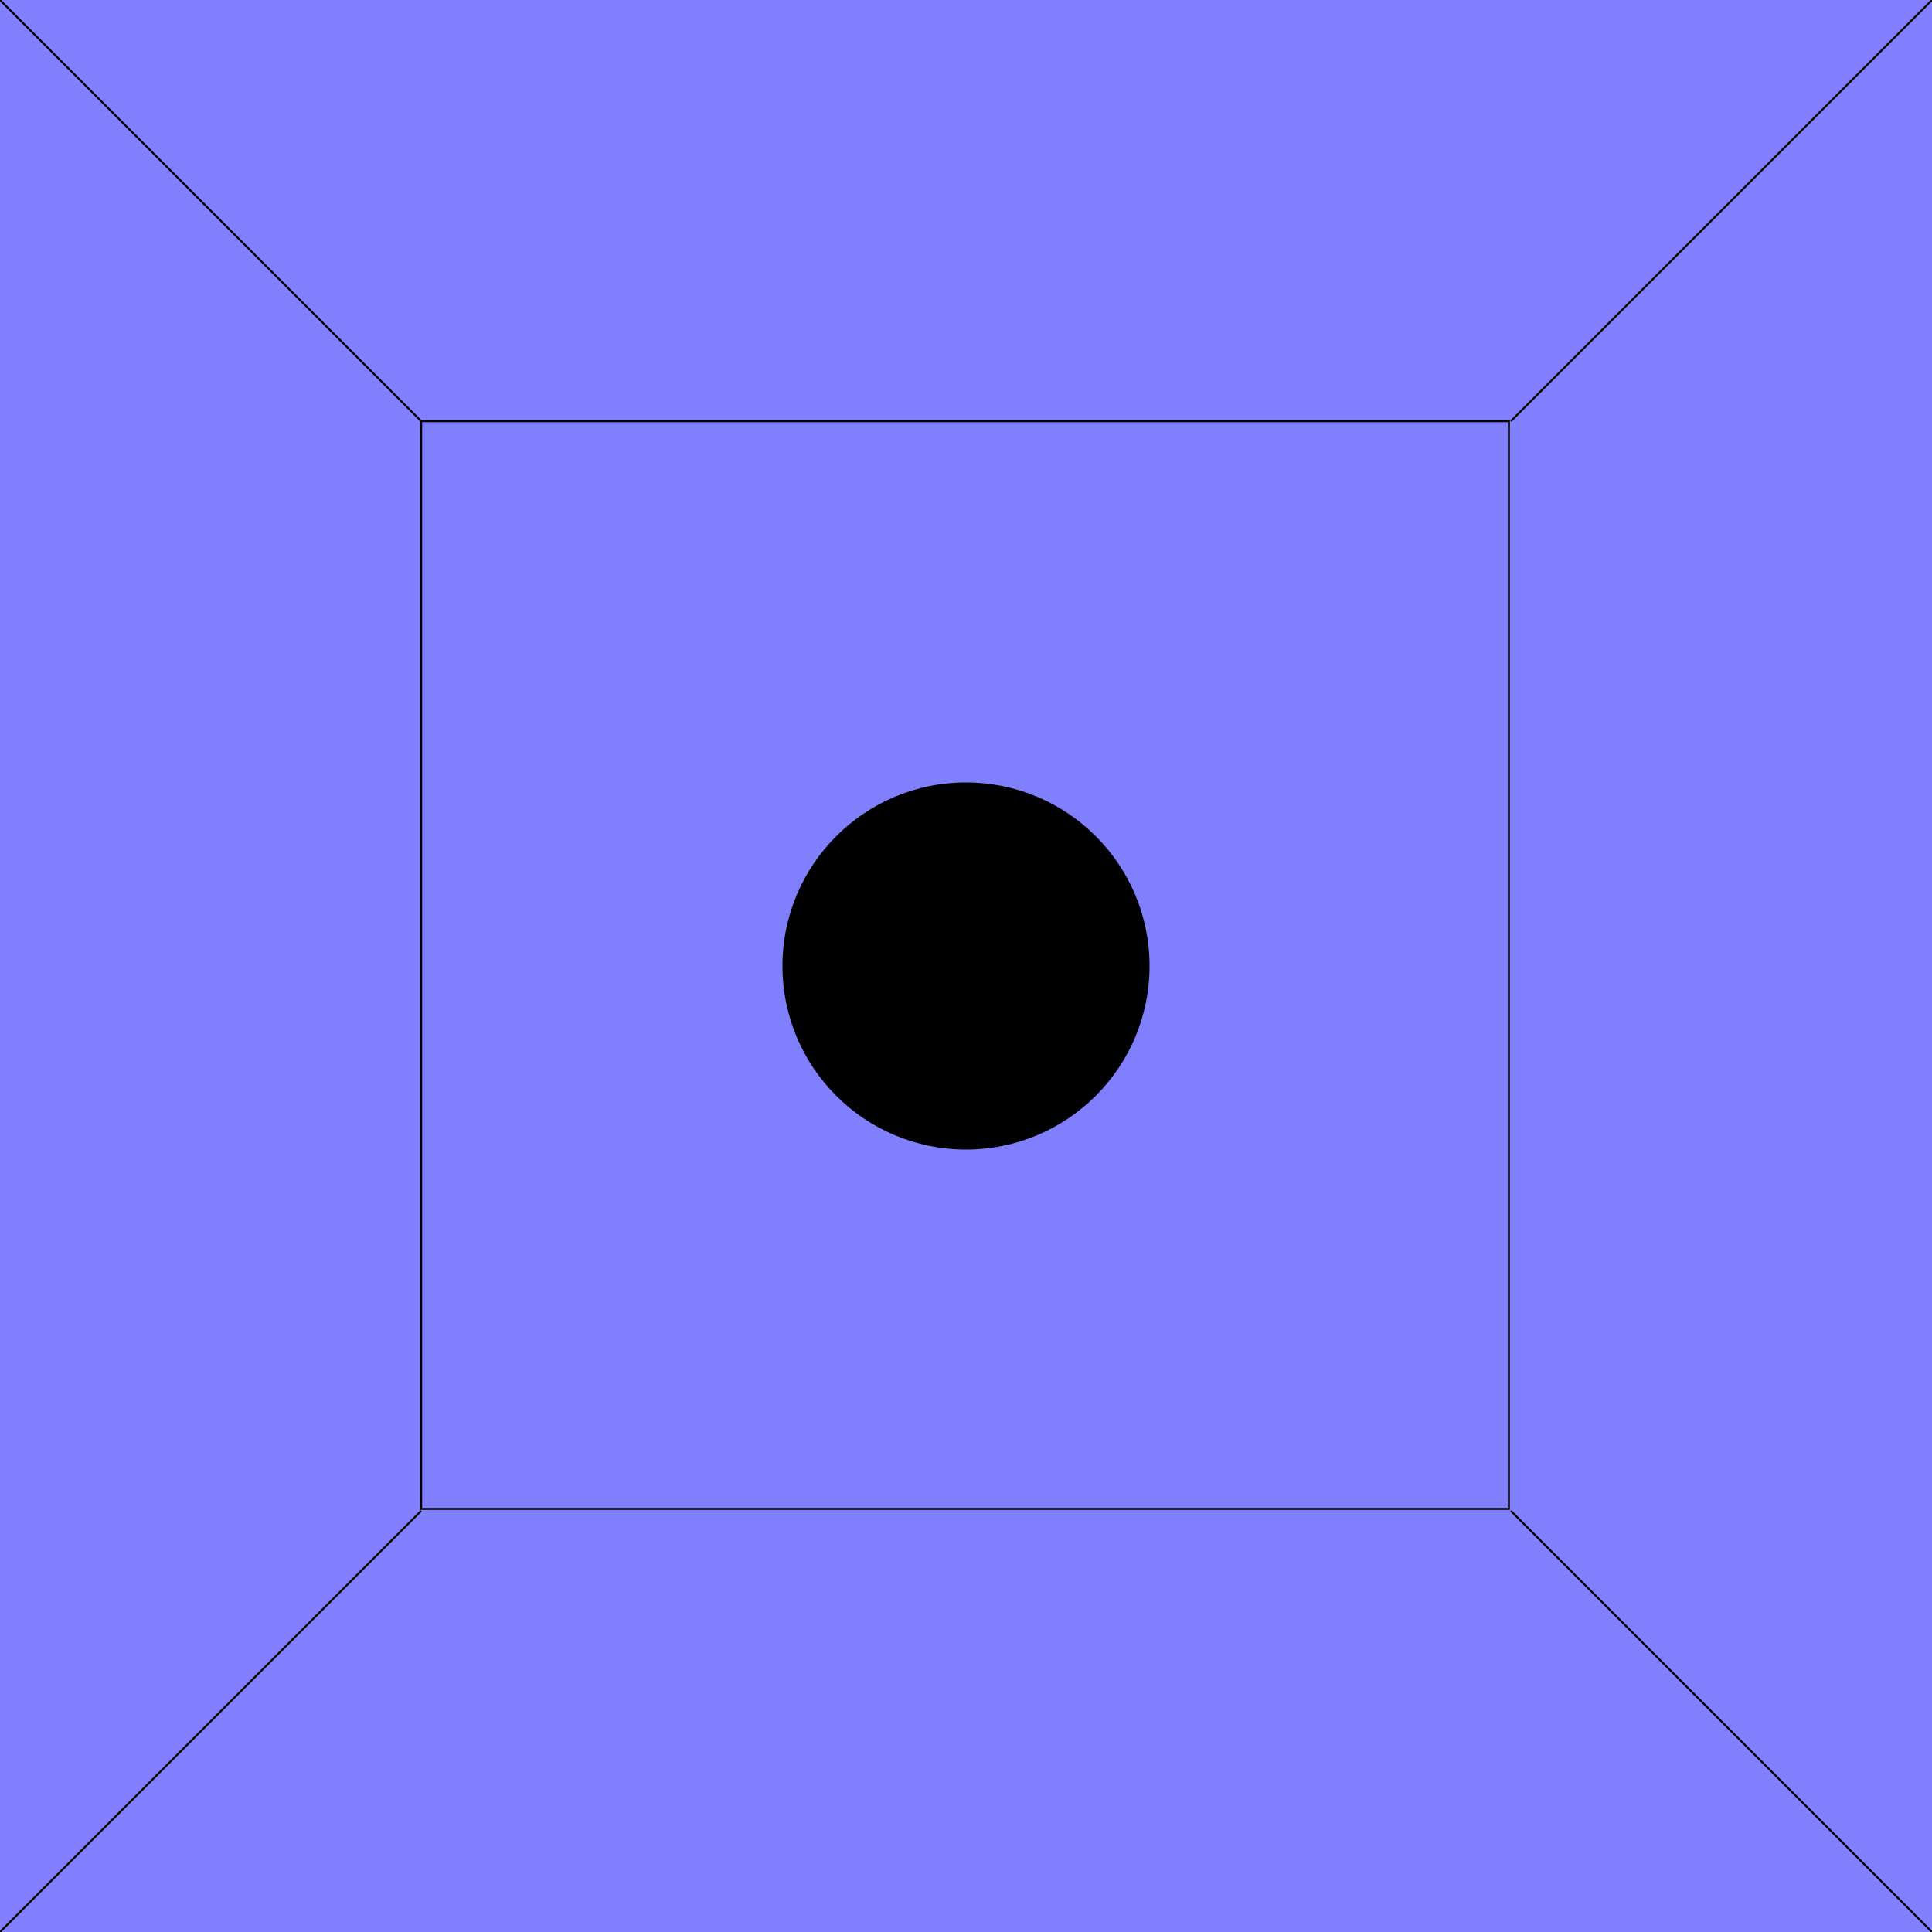
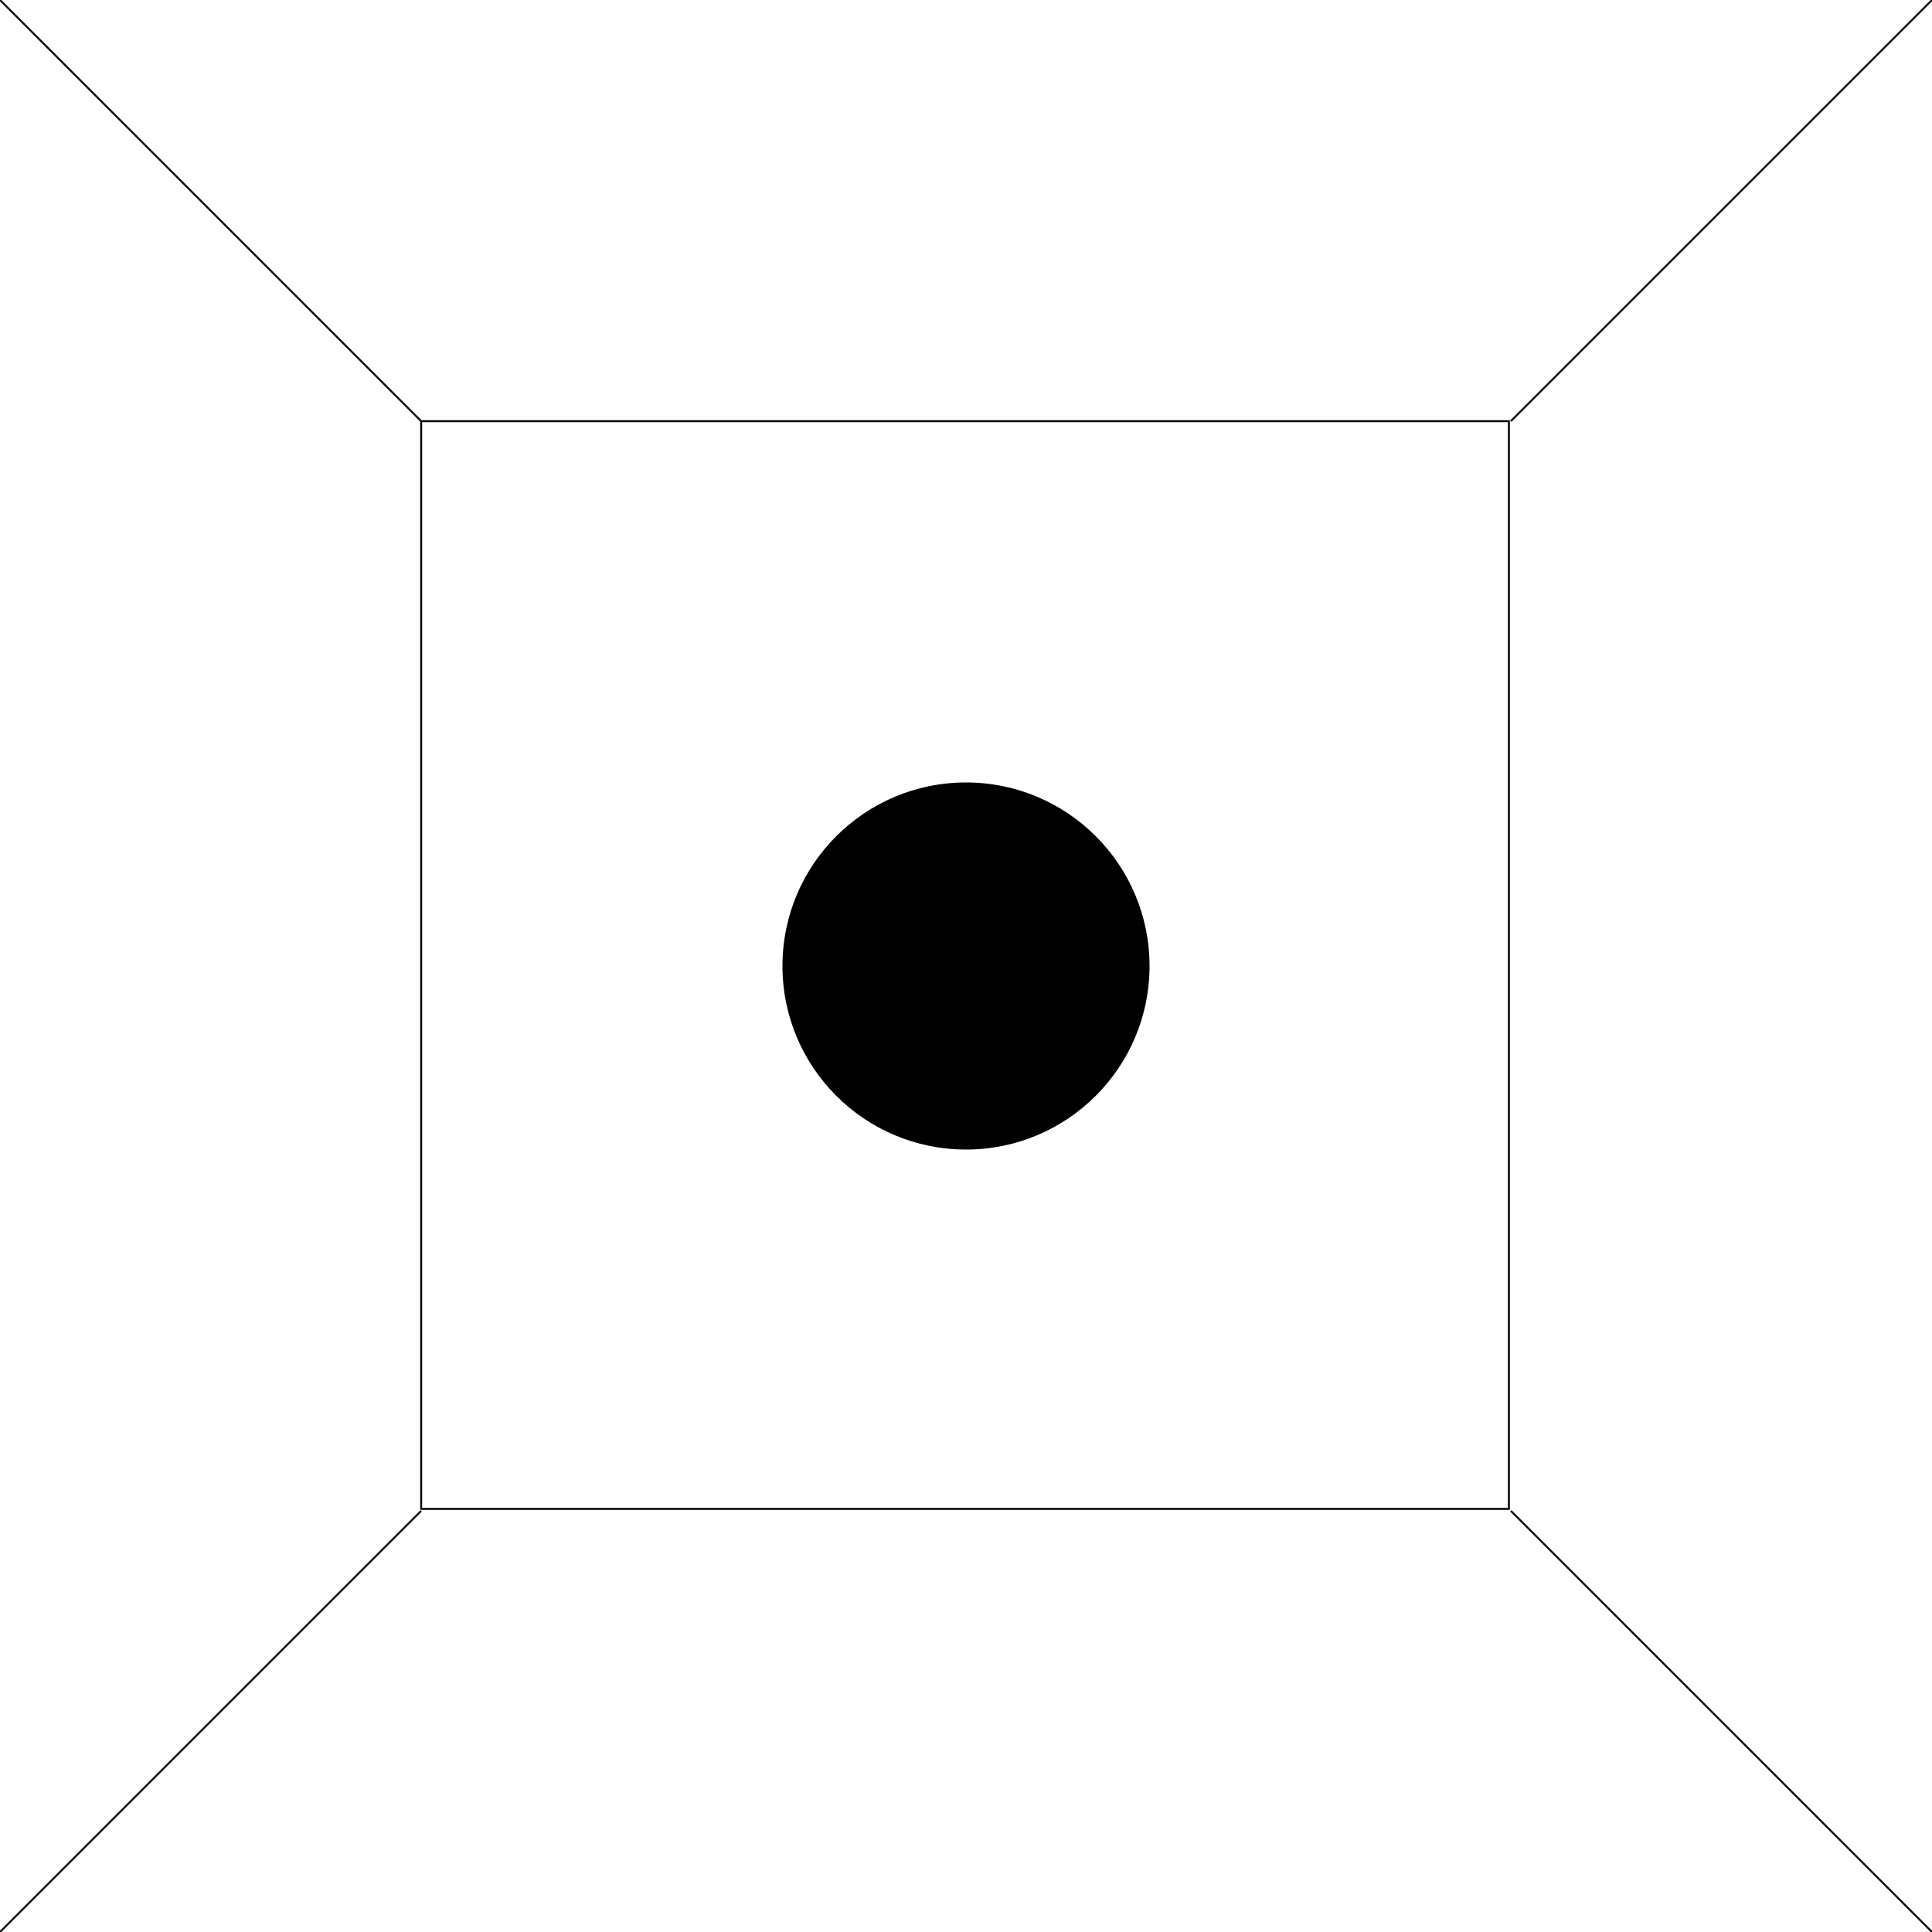
<svg xmlns="http://www.w3.org/2000/svg" id="box" viewBox="0 0 1 1">
-   <rect width="1" height="1" x="0" y="0" fill="rgb(127.5,127.5,255)" />
  <rect width="0.563" height="0.563" x="0.218" y="0.218" fill="none" stroke-width="0.001" stroke="black" />
  <line x1="0" y1="0" x2="0.218" y2="0.218" stroke="black" stroke-width="0.001" />
  <line x1="1" y1="0" x2="0.782" y2="0.218" stroke="black" stroke-width="0.001" />
  <line x1="0" y1="1" x2="0.218" y2="0.782" stroke="black" stroke-width="0.001" />
  <line x1="1" y1="1" x2="0.782" y2="0.782" stroke="black" stroke-width="0.001" />
  <circle cx="0.5" cy="0.5" r="0.095" />
</svg>
